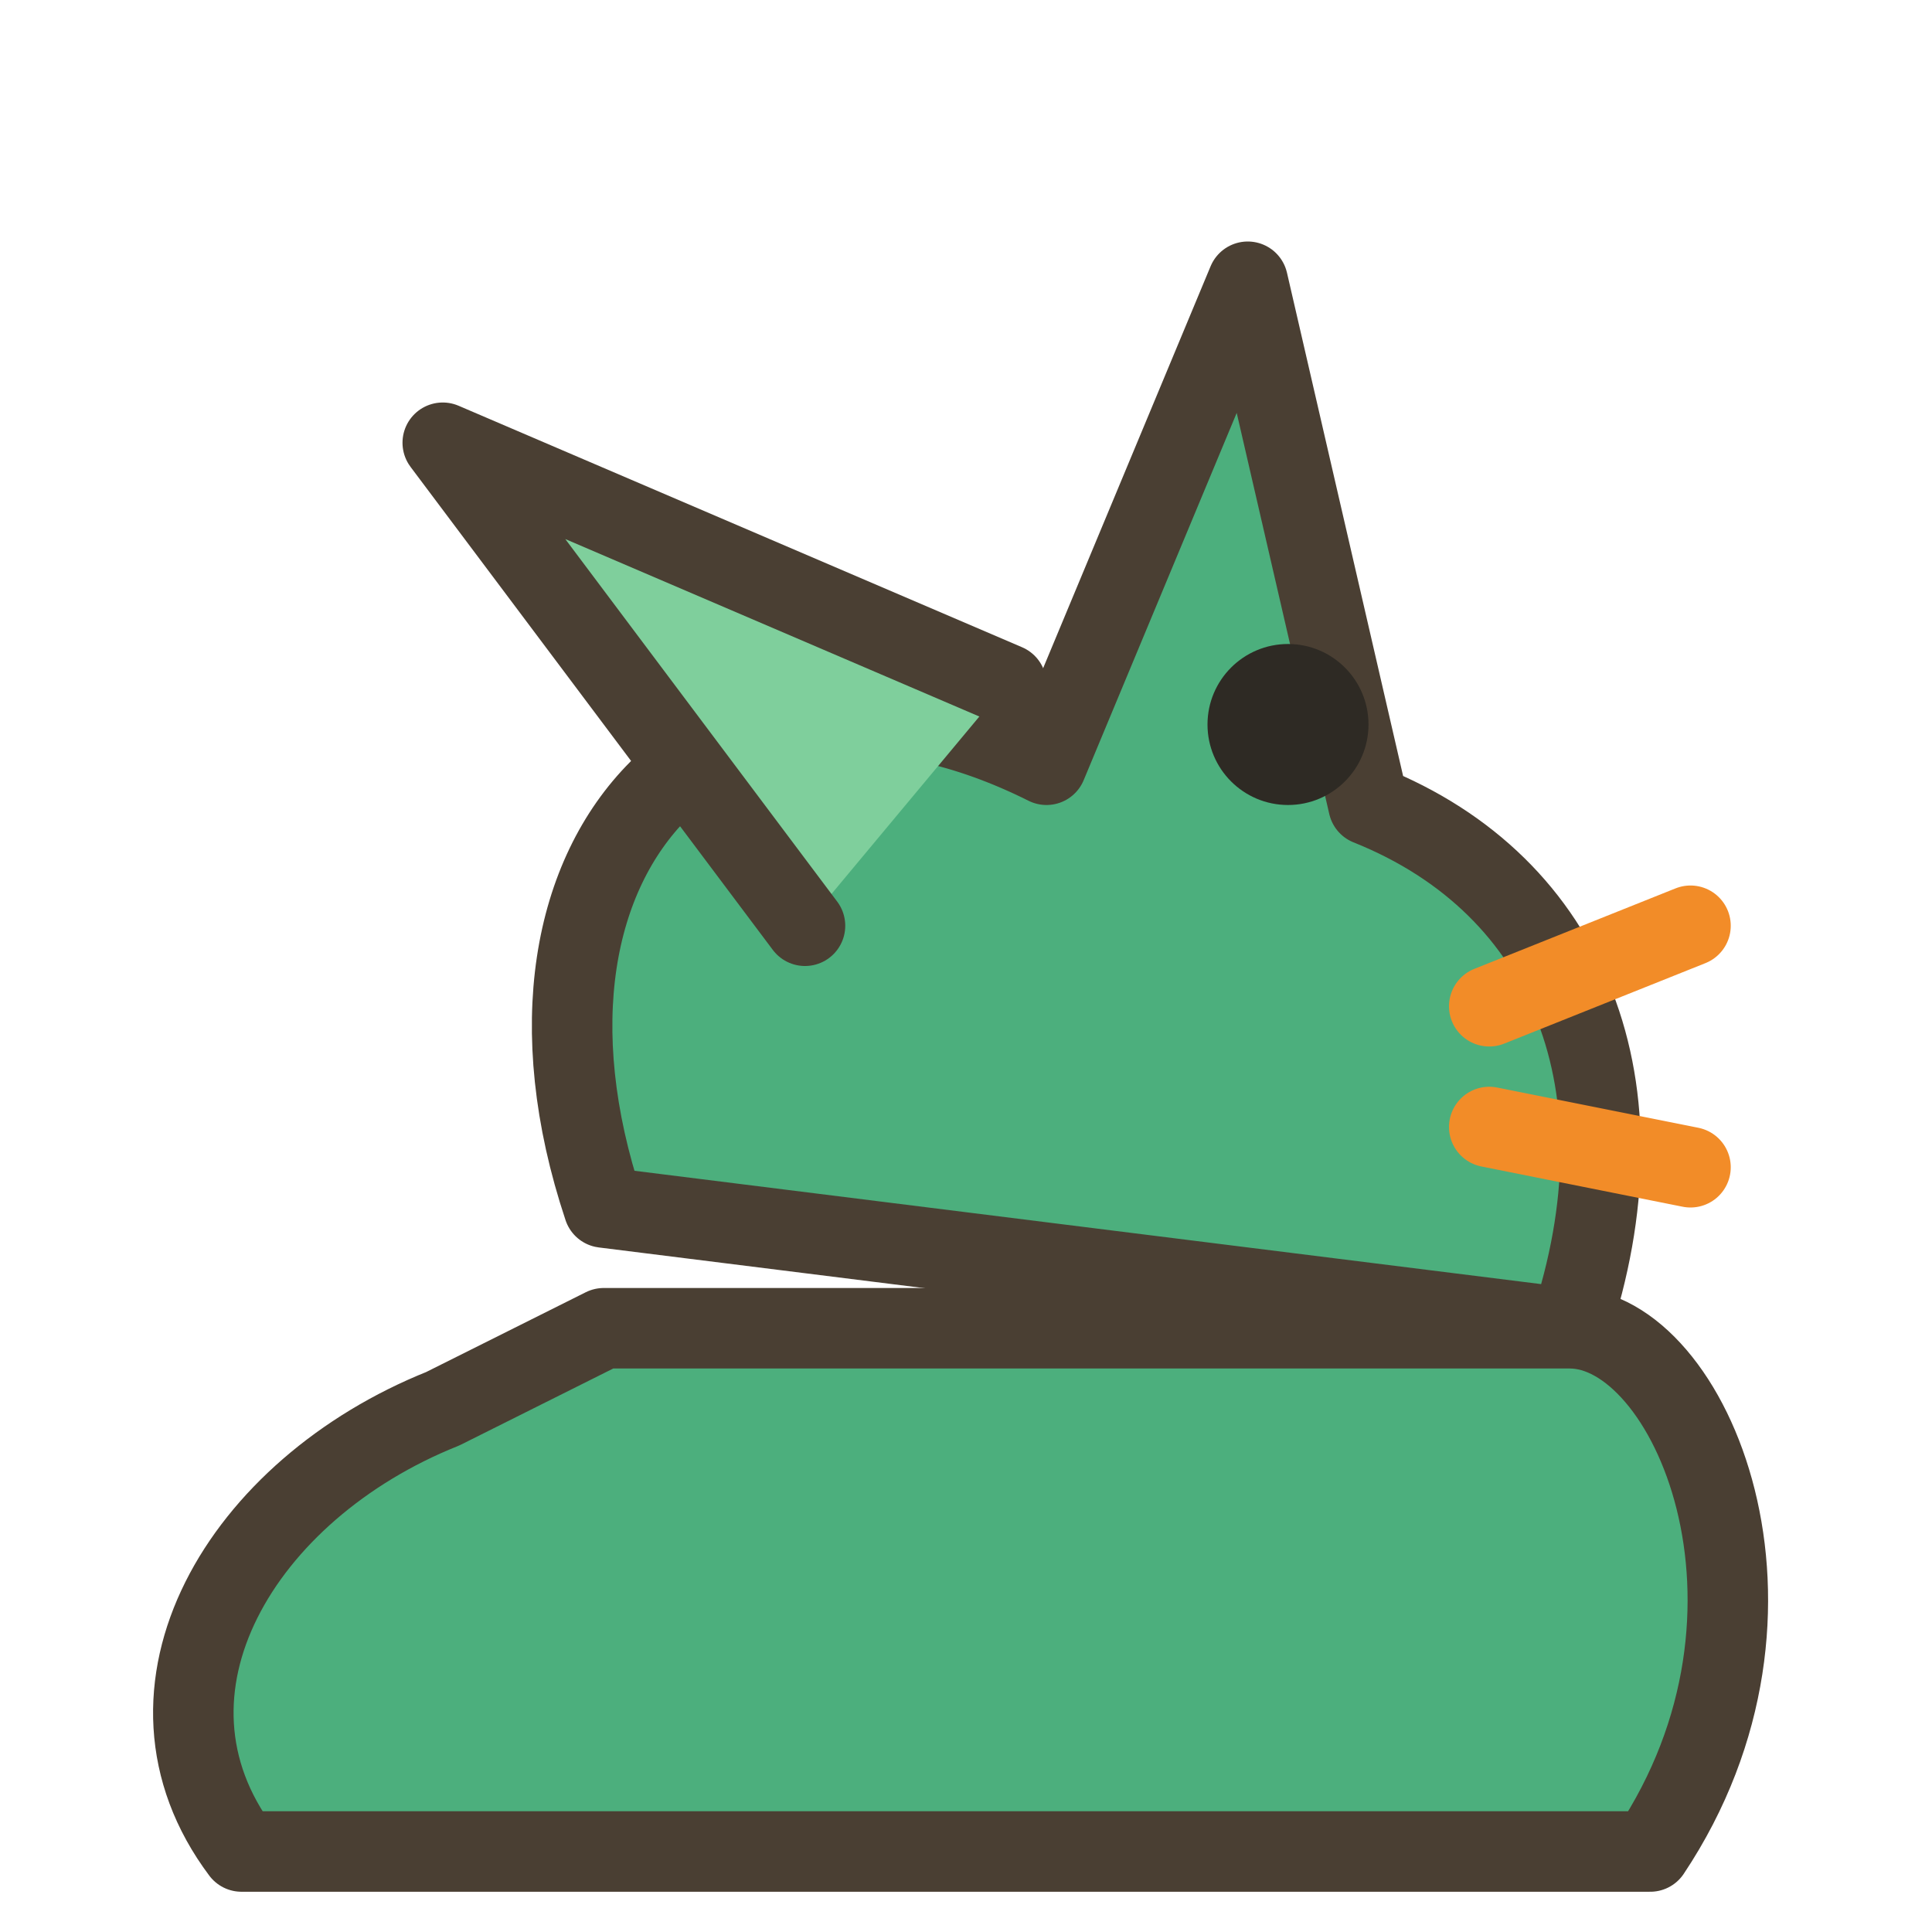
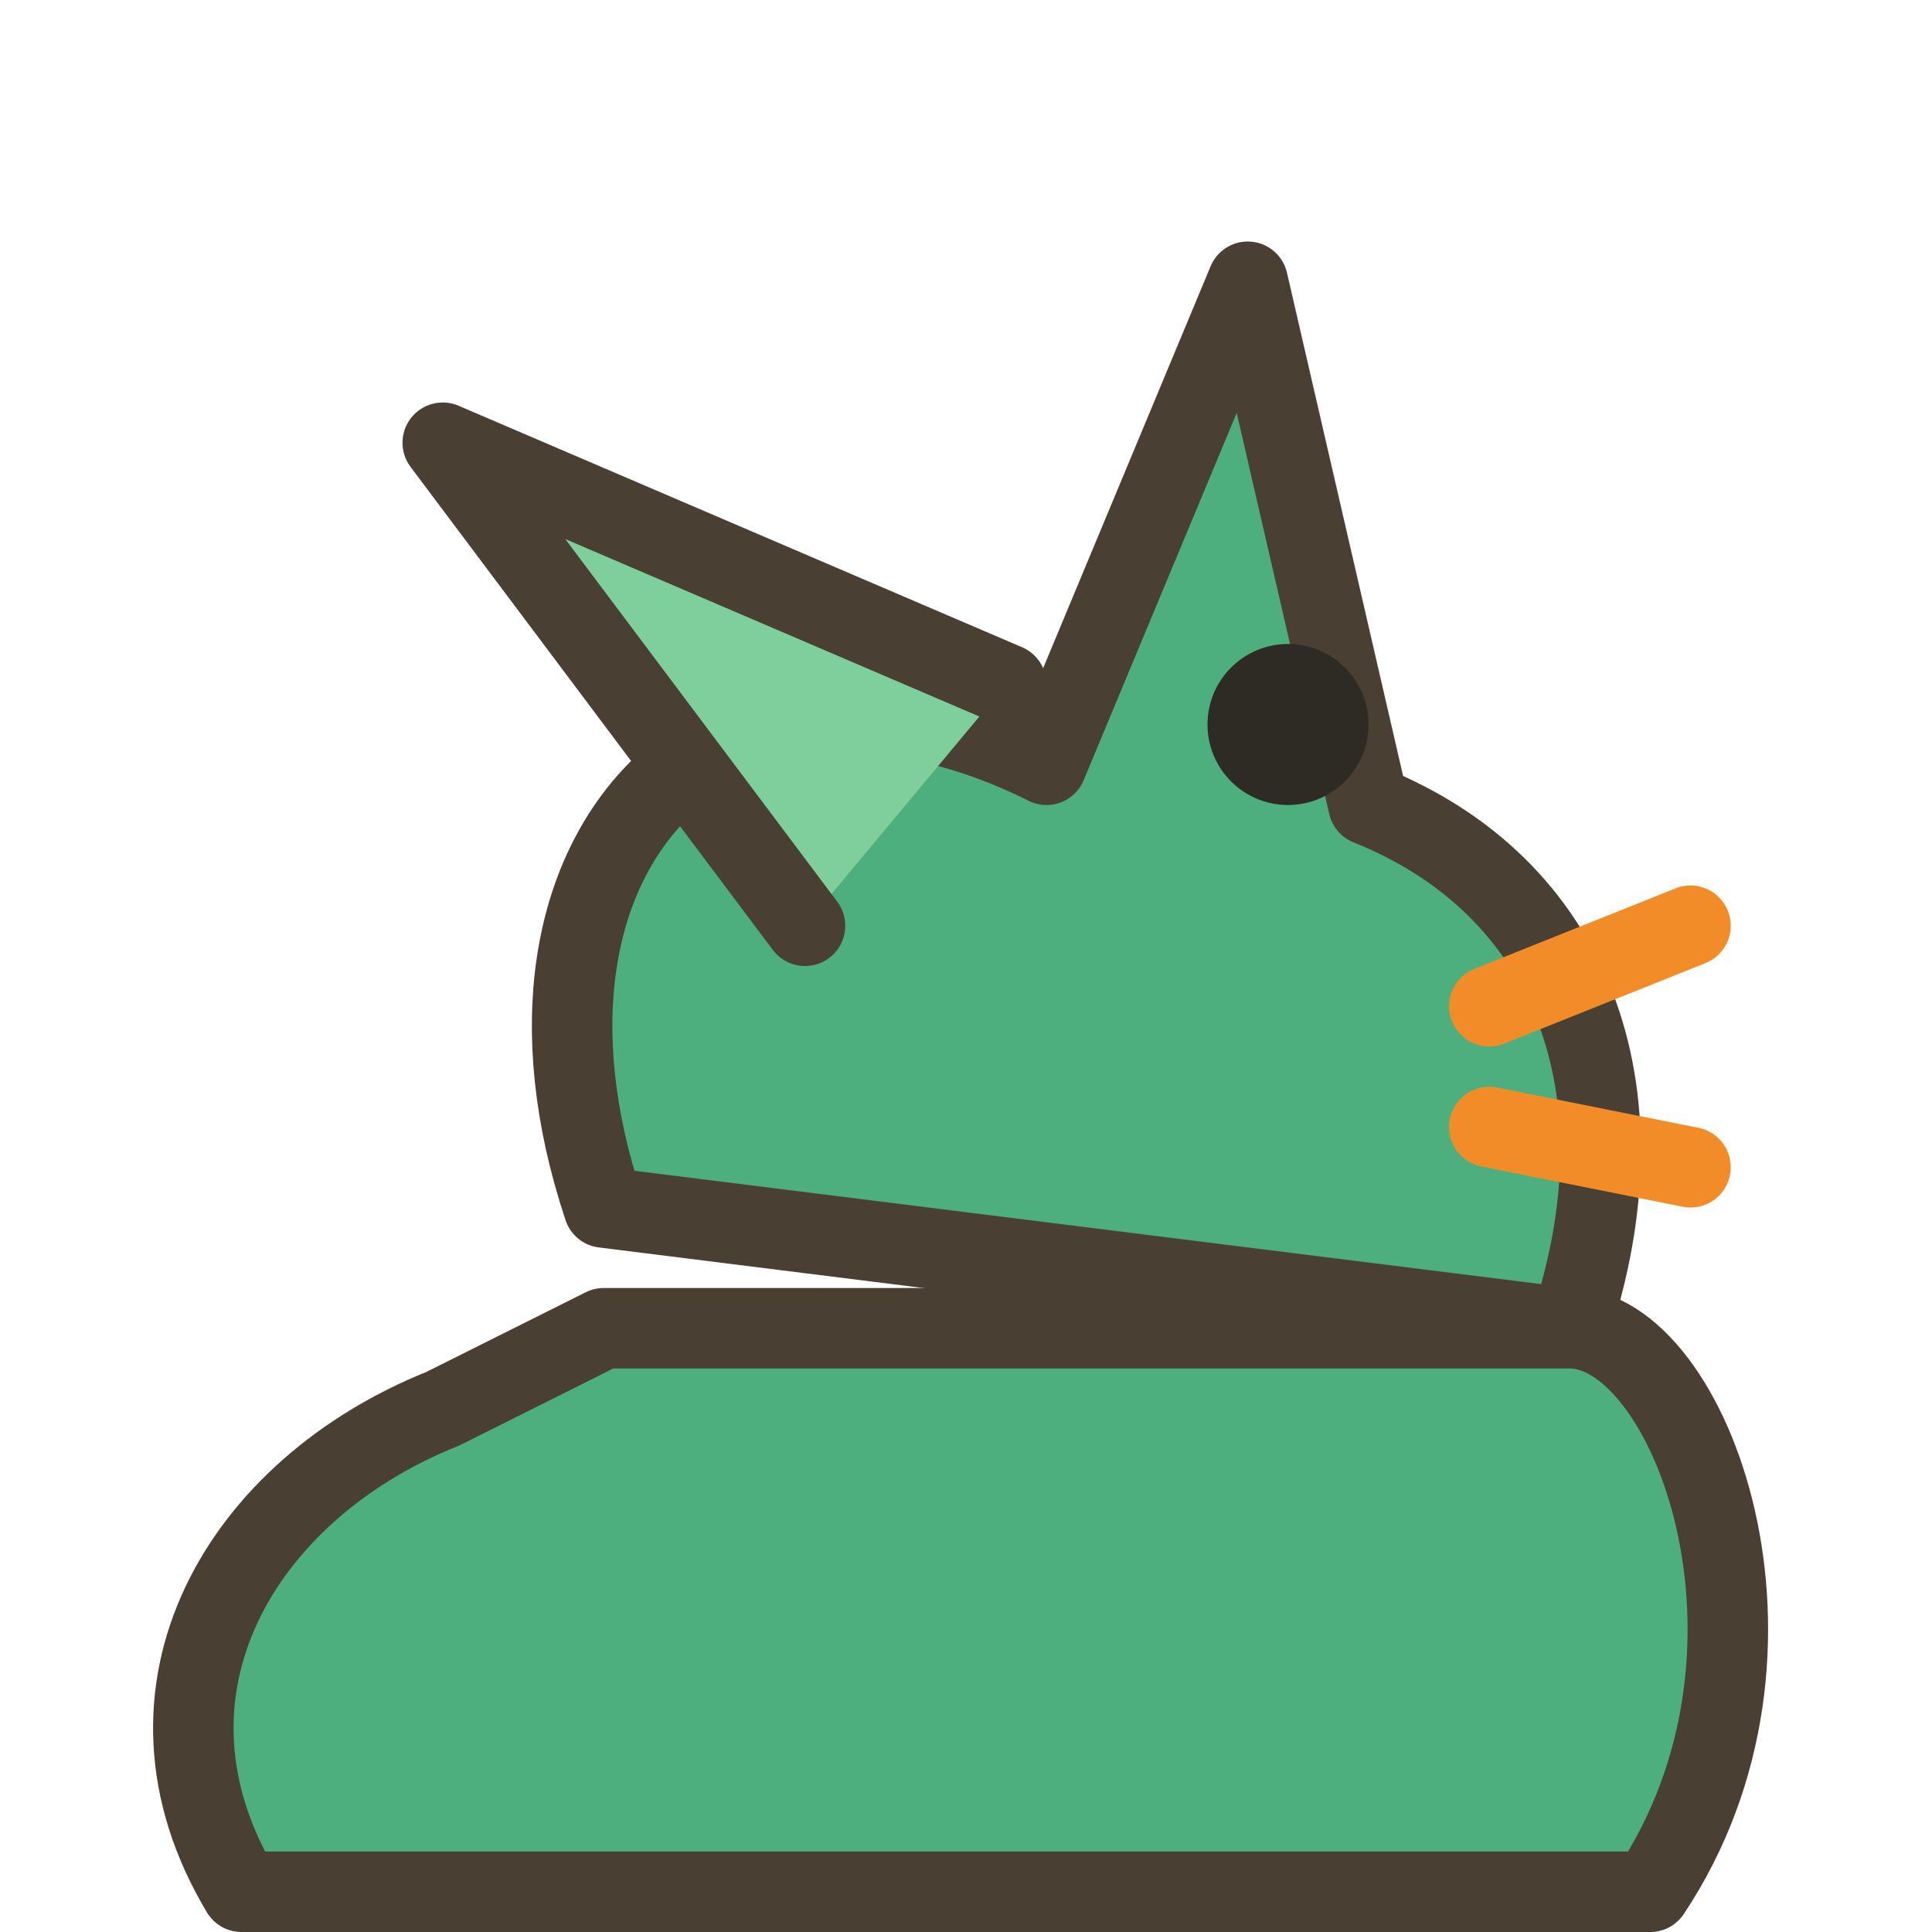
<svg xmlns="http://www.w3.org/2000/svg" viewBox="0 0 96 96" width="96" height="96">
  <path d="M30 60c-6-18 6-30 22-22l10-24 6 26c10 4 14 14 10 26z" fill="#4caf7d" stroke="#4a3f33" stroke-width="4" stroke-linejoin="round" stroke-linecap="round" />
  <path d="M40 46L22 22l28 12" fill="#7fcf9c" stroke="#4a3f33" stroke-width="4" stroke-linejoin="round" stroke-linecap="round" />
-   <path d="M22 70c-10 4-16 14-10 22h70c8-12 2-26-4-26H30z" fill="#4caf7d" stroke="#4a3f33" stroke-width="4" stroke-linejoin="round" stroke-linecap="round" />
+   <path d="M22 70c-10 4-16 14-10 24h70c8-12 2-28-4-28H30z" fill="#4caf7d" stroke="#4a3f33" stroke-width="4" stroke-linejoin="round" stroke-linecap="round" />
  <circle cx="64" cy="36" r="4" fill="#2e2a24" />
  <path d="M74 50l10-4M74 56l10 2" stroke="#f28c28" stroke-width="4" stroke-linecap="round" />
</svg>
